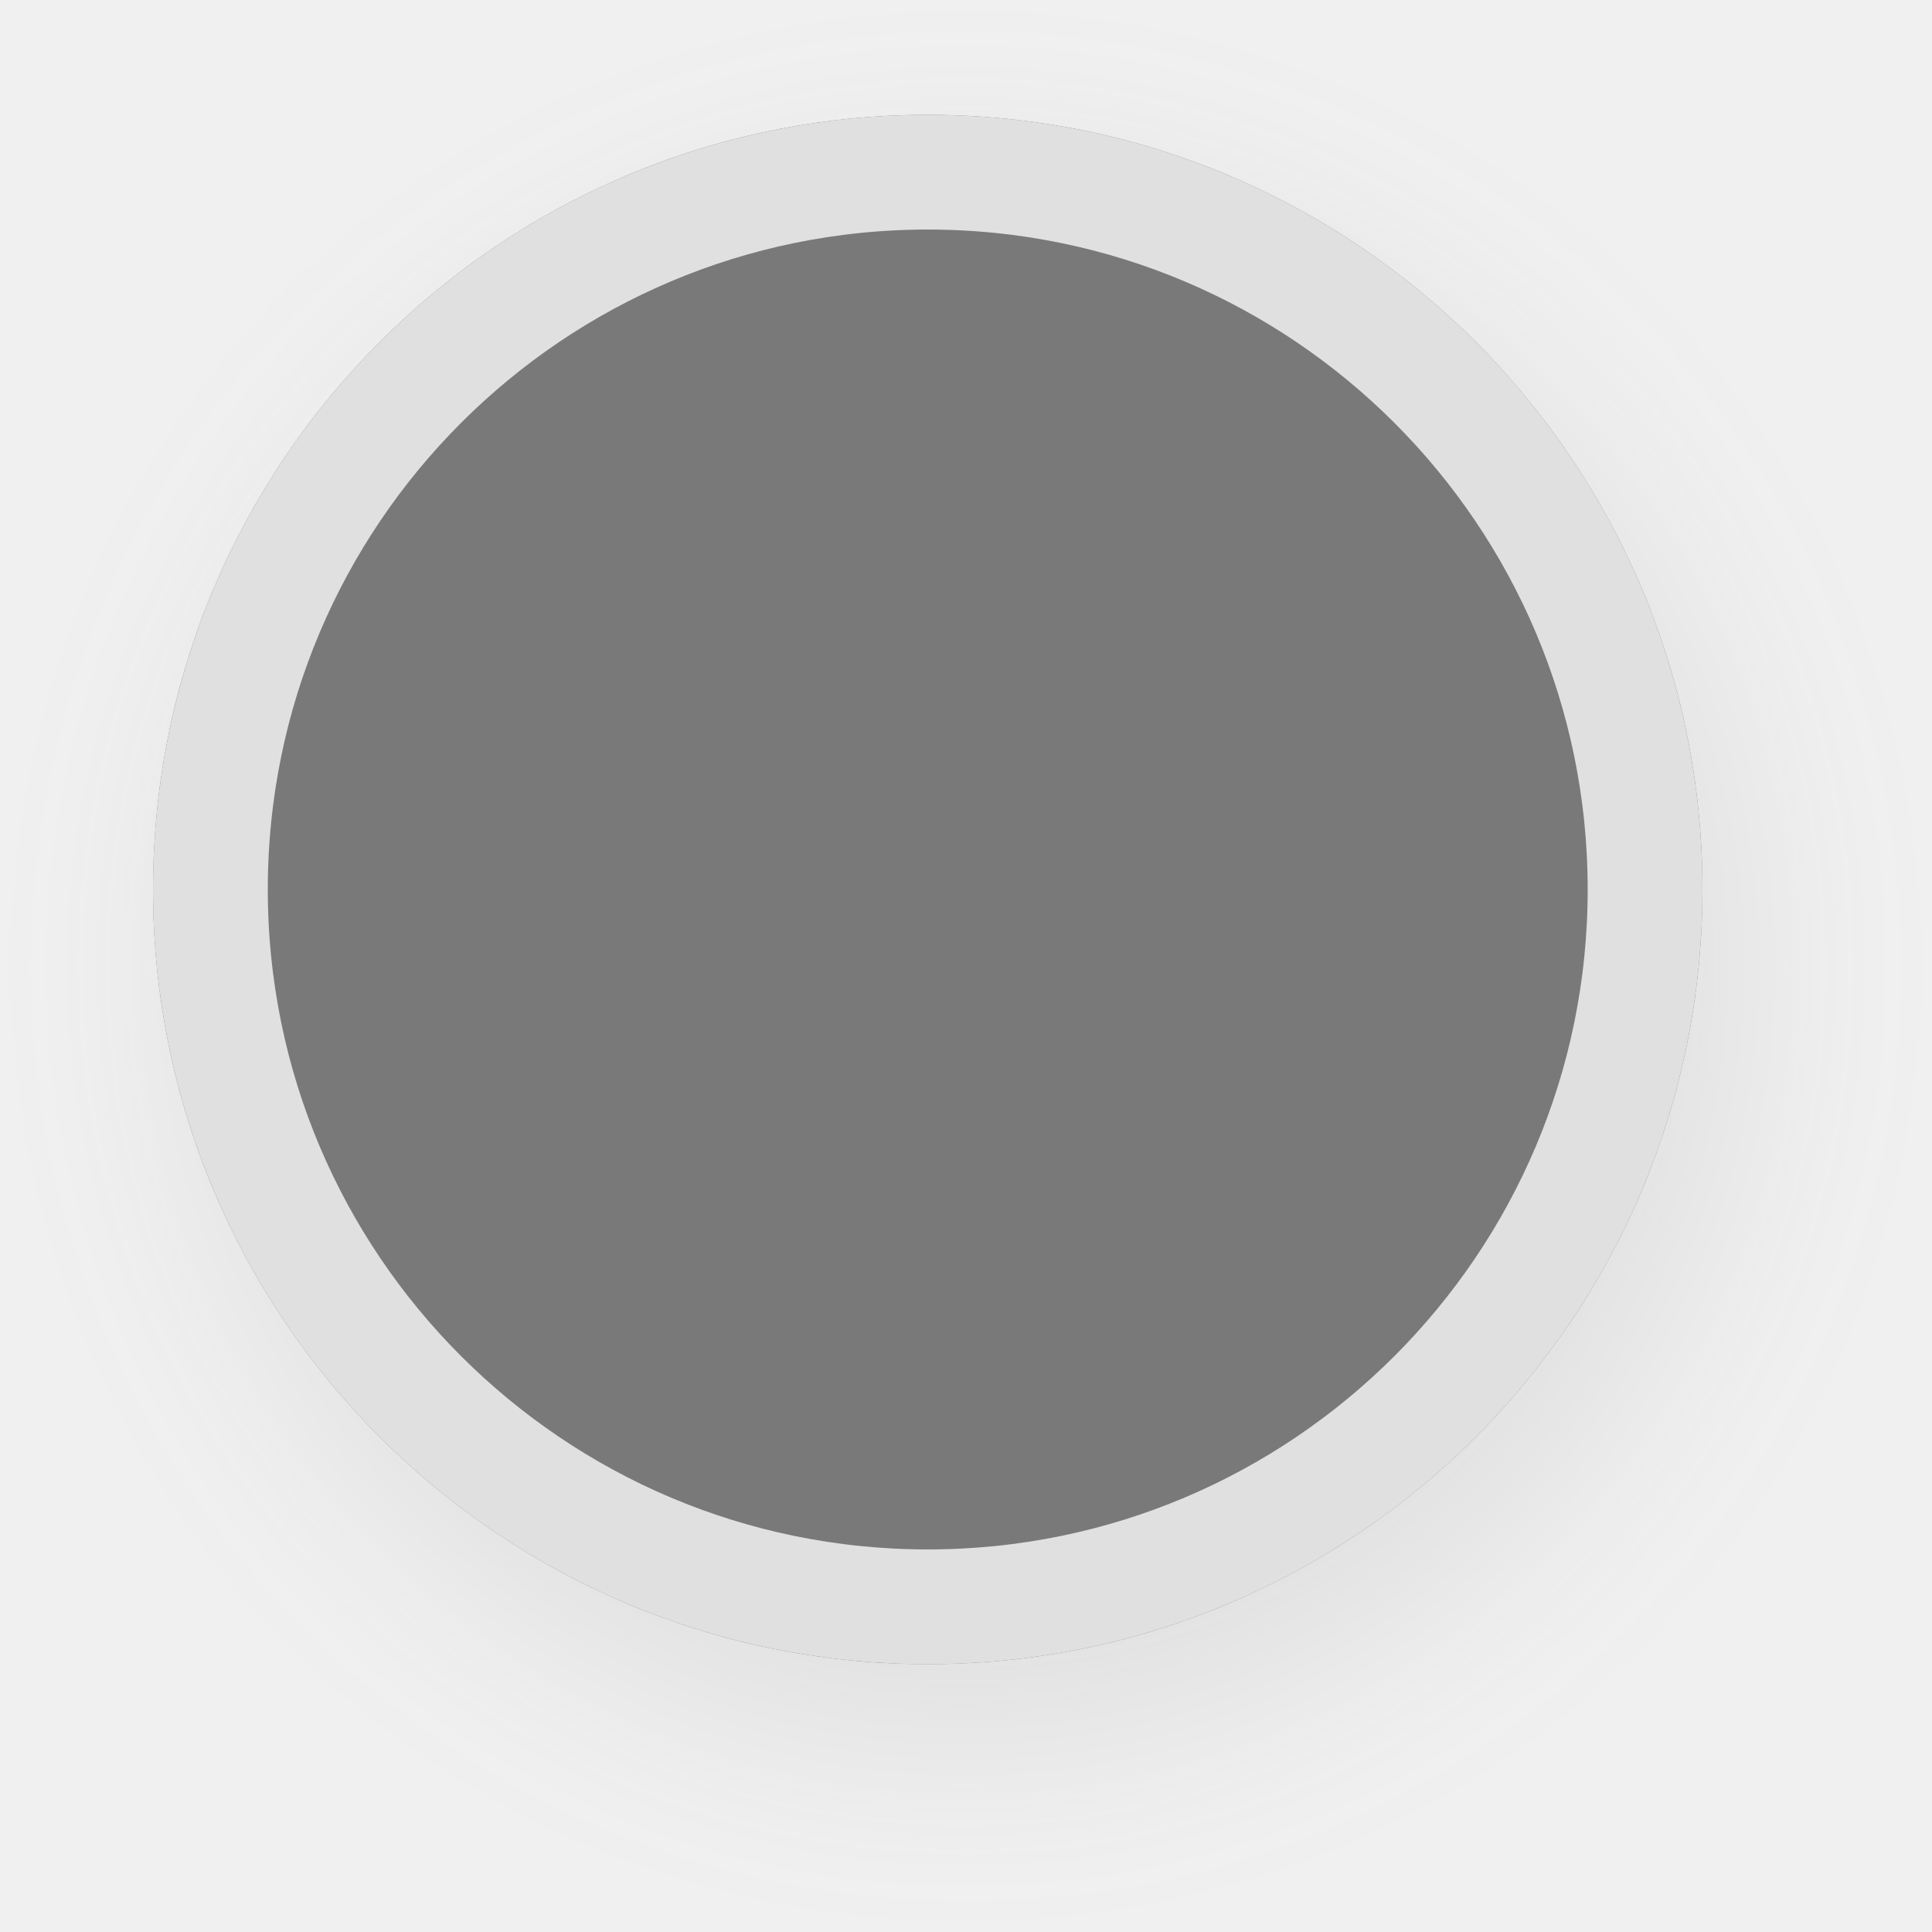
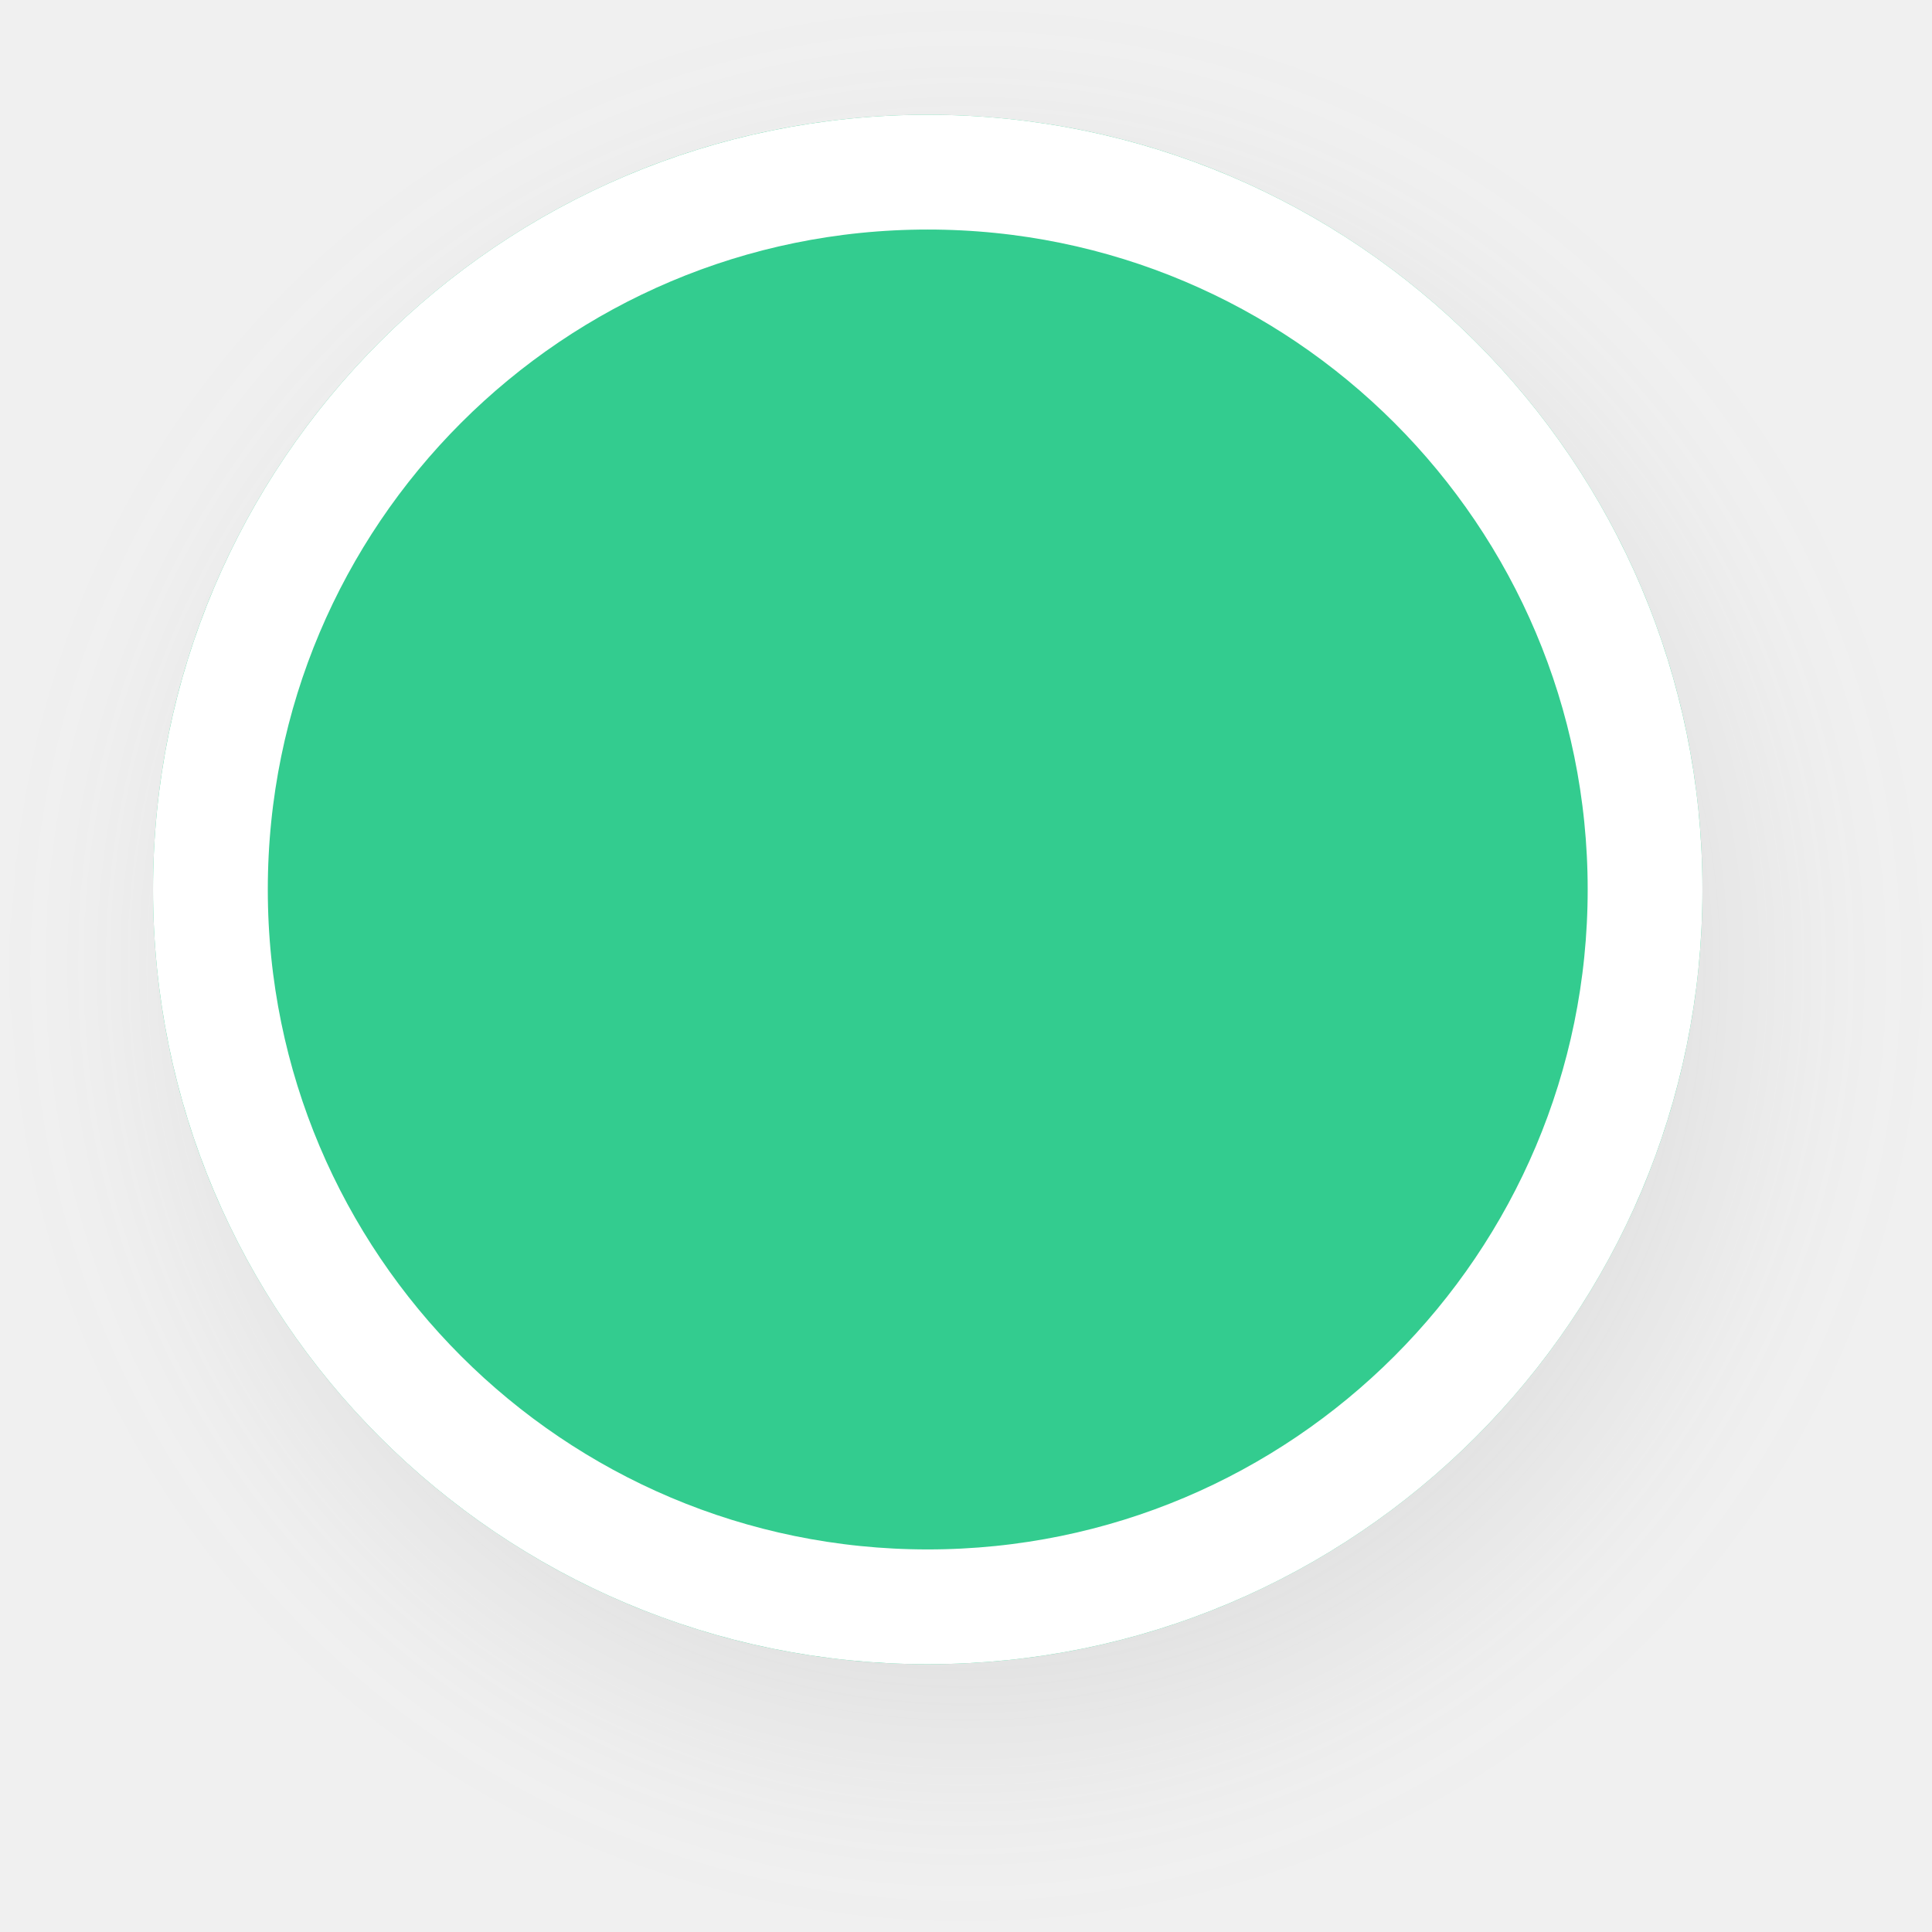
<svg xmlns="http://www.w3.org/2000/svg" width="101" height="101" viewBox="0 0 101 101" fill="none">
-   <g filter="url(#filter0_d_74_96)">
-     <circle cx="48.5" cy="46.5" r="40.5" fill="#797979" />
-     <circle cx="48.5" cy="46.5" r="37.5" stroke="#E0E0E0" stroke-width="6" />
+   <g filter="url(#filter0_d_131_1116)">
+     <circle cx="48.5" cy="46.5" r="40.5" fill="#33CC8F" />
+     <circle cx="48.5" cy="46.5" r="37.5" stroke="white" stroke-width="6" />
  </g>
  <defs>
-     <filter id="filter0_d_74_96" x="0" y="0" width="101" height="101" filterUnits="userSpaceOnUse" color-interpolation-filters="sRGB">
+     <filter id="filter0_d_131_1116" x="0" y="0" width="101" height="101" filterUnits="userSpaceOnUse" color-interpolation-filters="sRGB">
      <feFlood flood-opacity="0" result="BackgroundImageFix" />
      <feColorMatrix in="SourceAlpha" type="matrix" values="0 0 0 0 0 0 0 0 0 0 0 0 0 0 0 0 0 0 127 0" result="hardAlpha" />
      <feOffset dx="2" dy="4" />
      <feGaussianBlur stdDeviation="5" />
      <feColorMatrix type="matrix" values="0 0 0 0 0.878 0 0 0 0 0.878 0 0 0 0 0.878 0 0 0 1 0" />
-       <feBlend mode="normal" in2="BackgroundImageFix" result="effect1_dropShadow_74_96" />
-       <feBlend mode="normal" in="SourceGraphic" in2="effect1_dropShadow_74_96" result="shape" />
+       <feBlend mode="normal" in2="BackgroundImageFix" result="effect1_dropShadow_131_1116" />
+       <feBlend mode="normal" in="SourceGraphic" in2="effect1_dropShadow_131_1116" result="shape" />
    </filter>
  </defs>
</svg>
